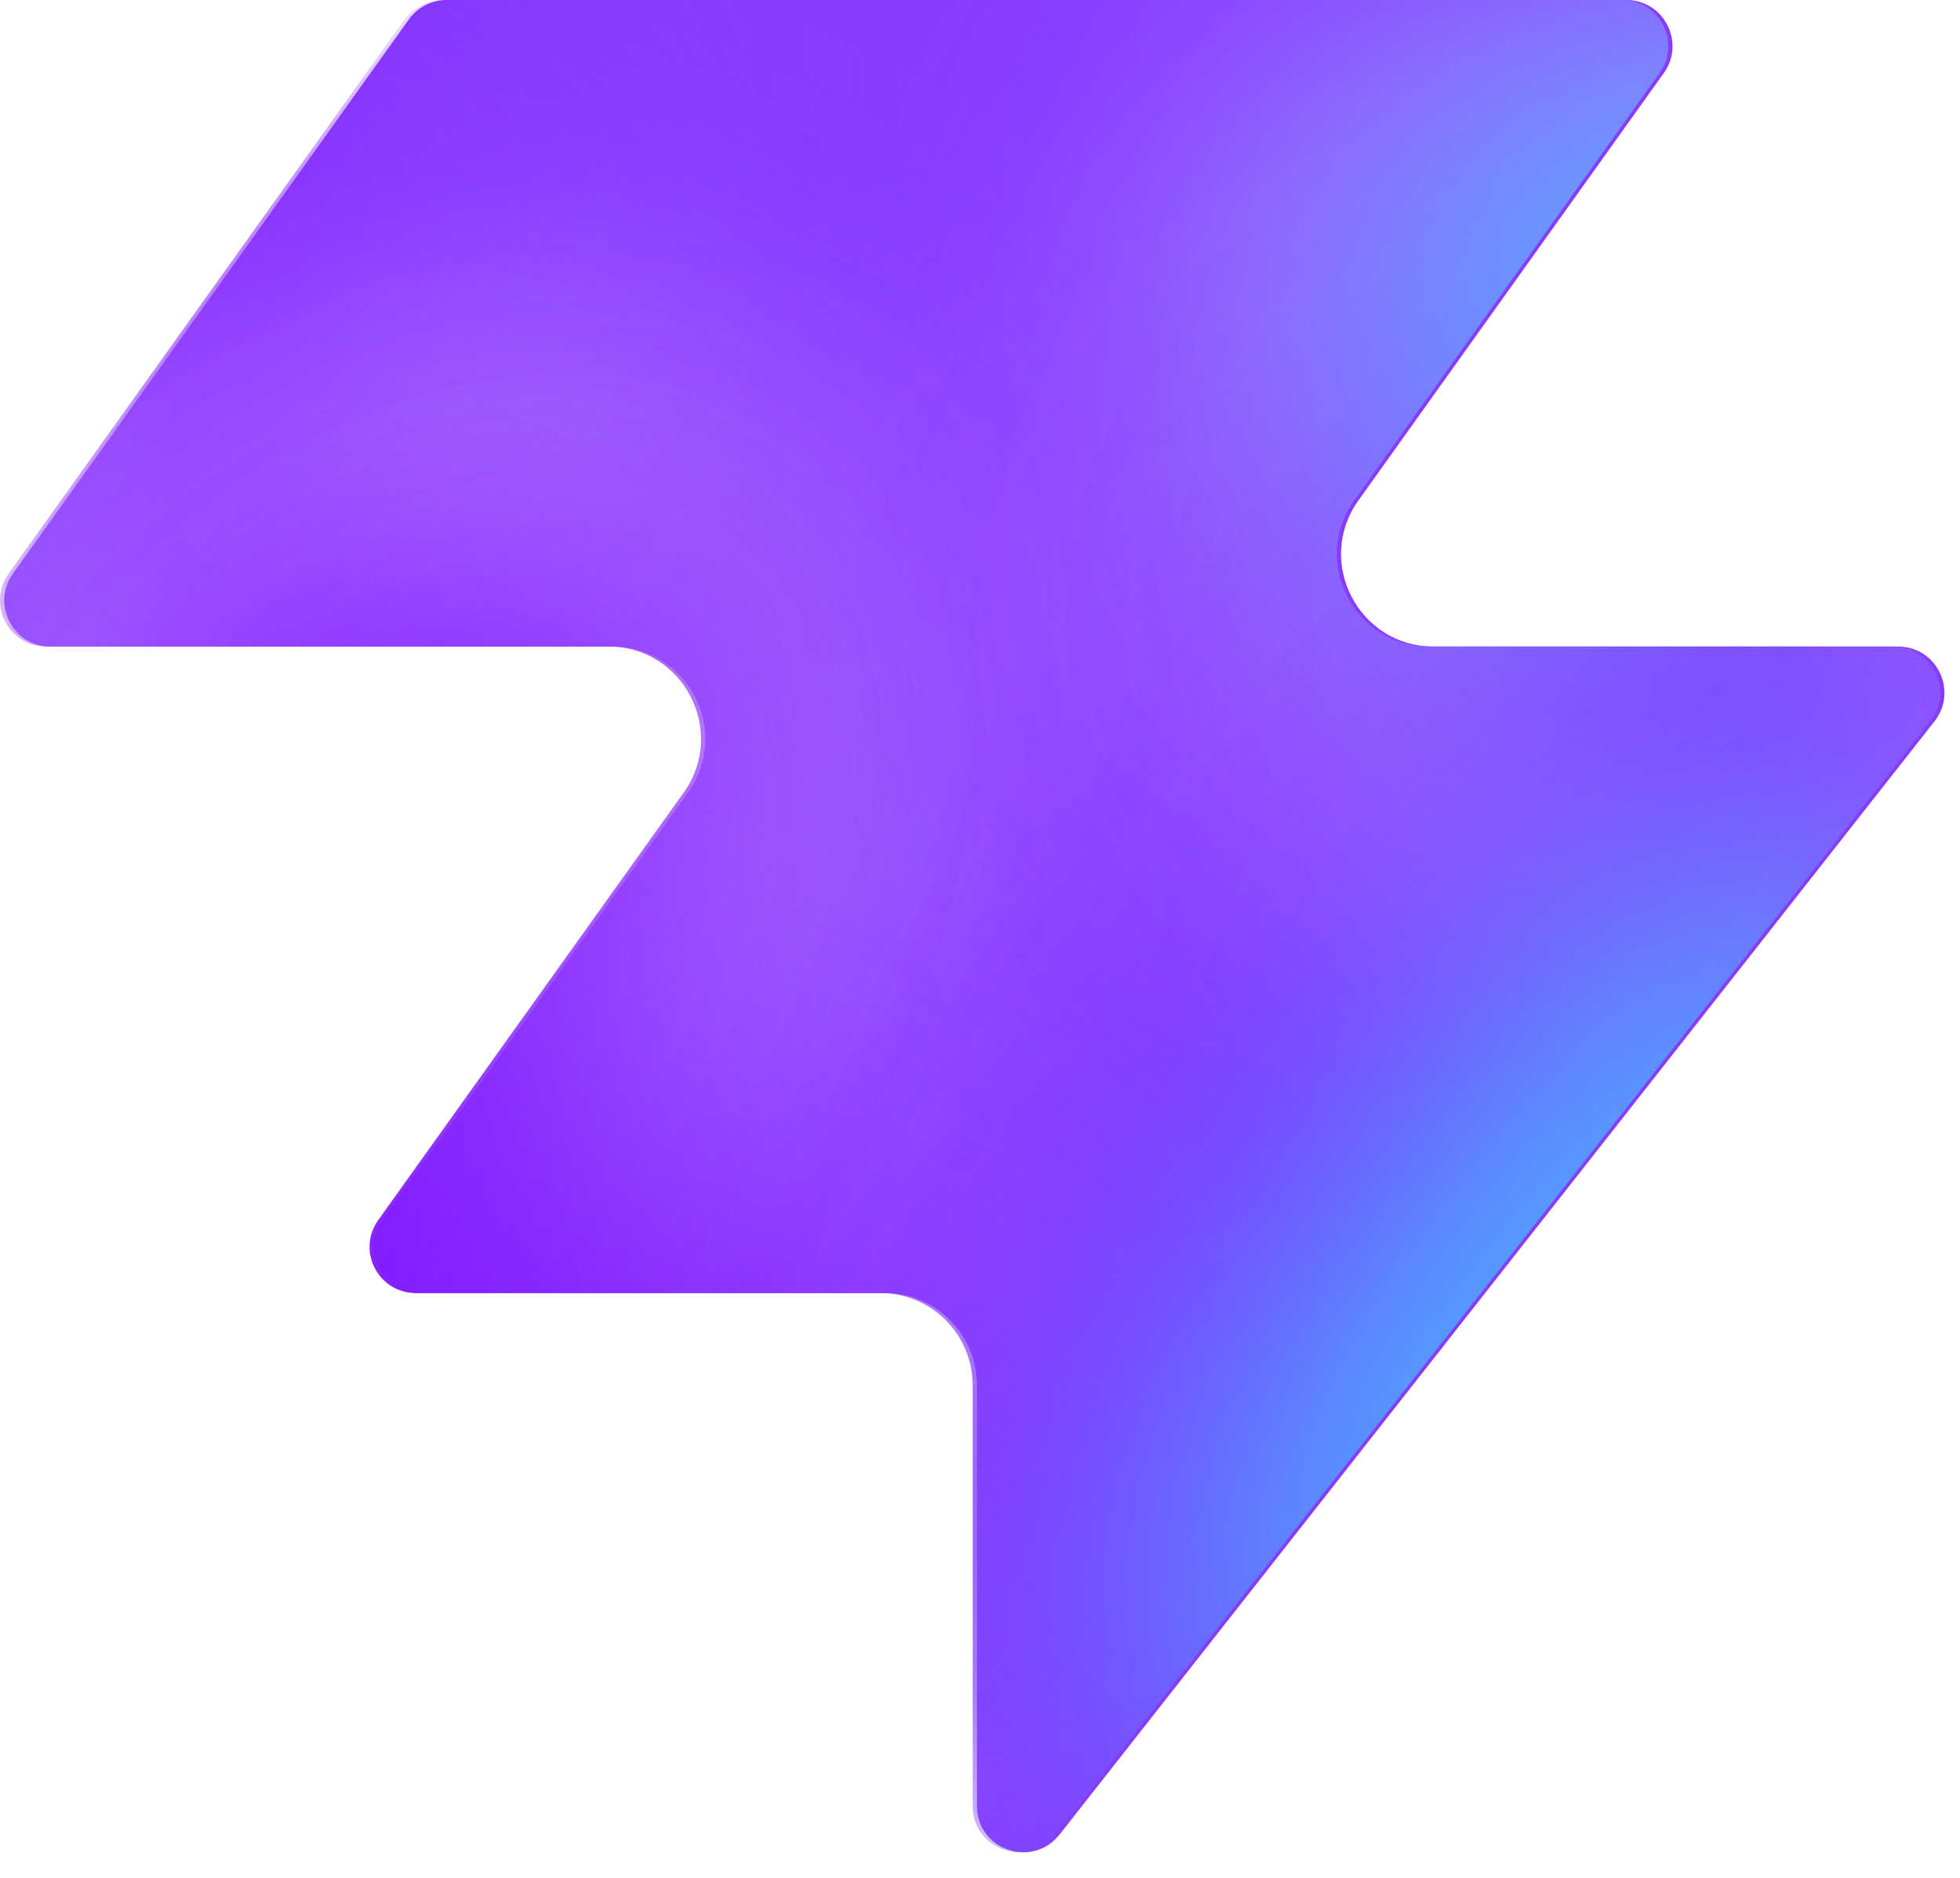
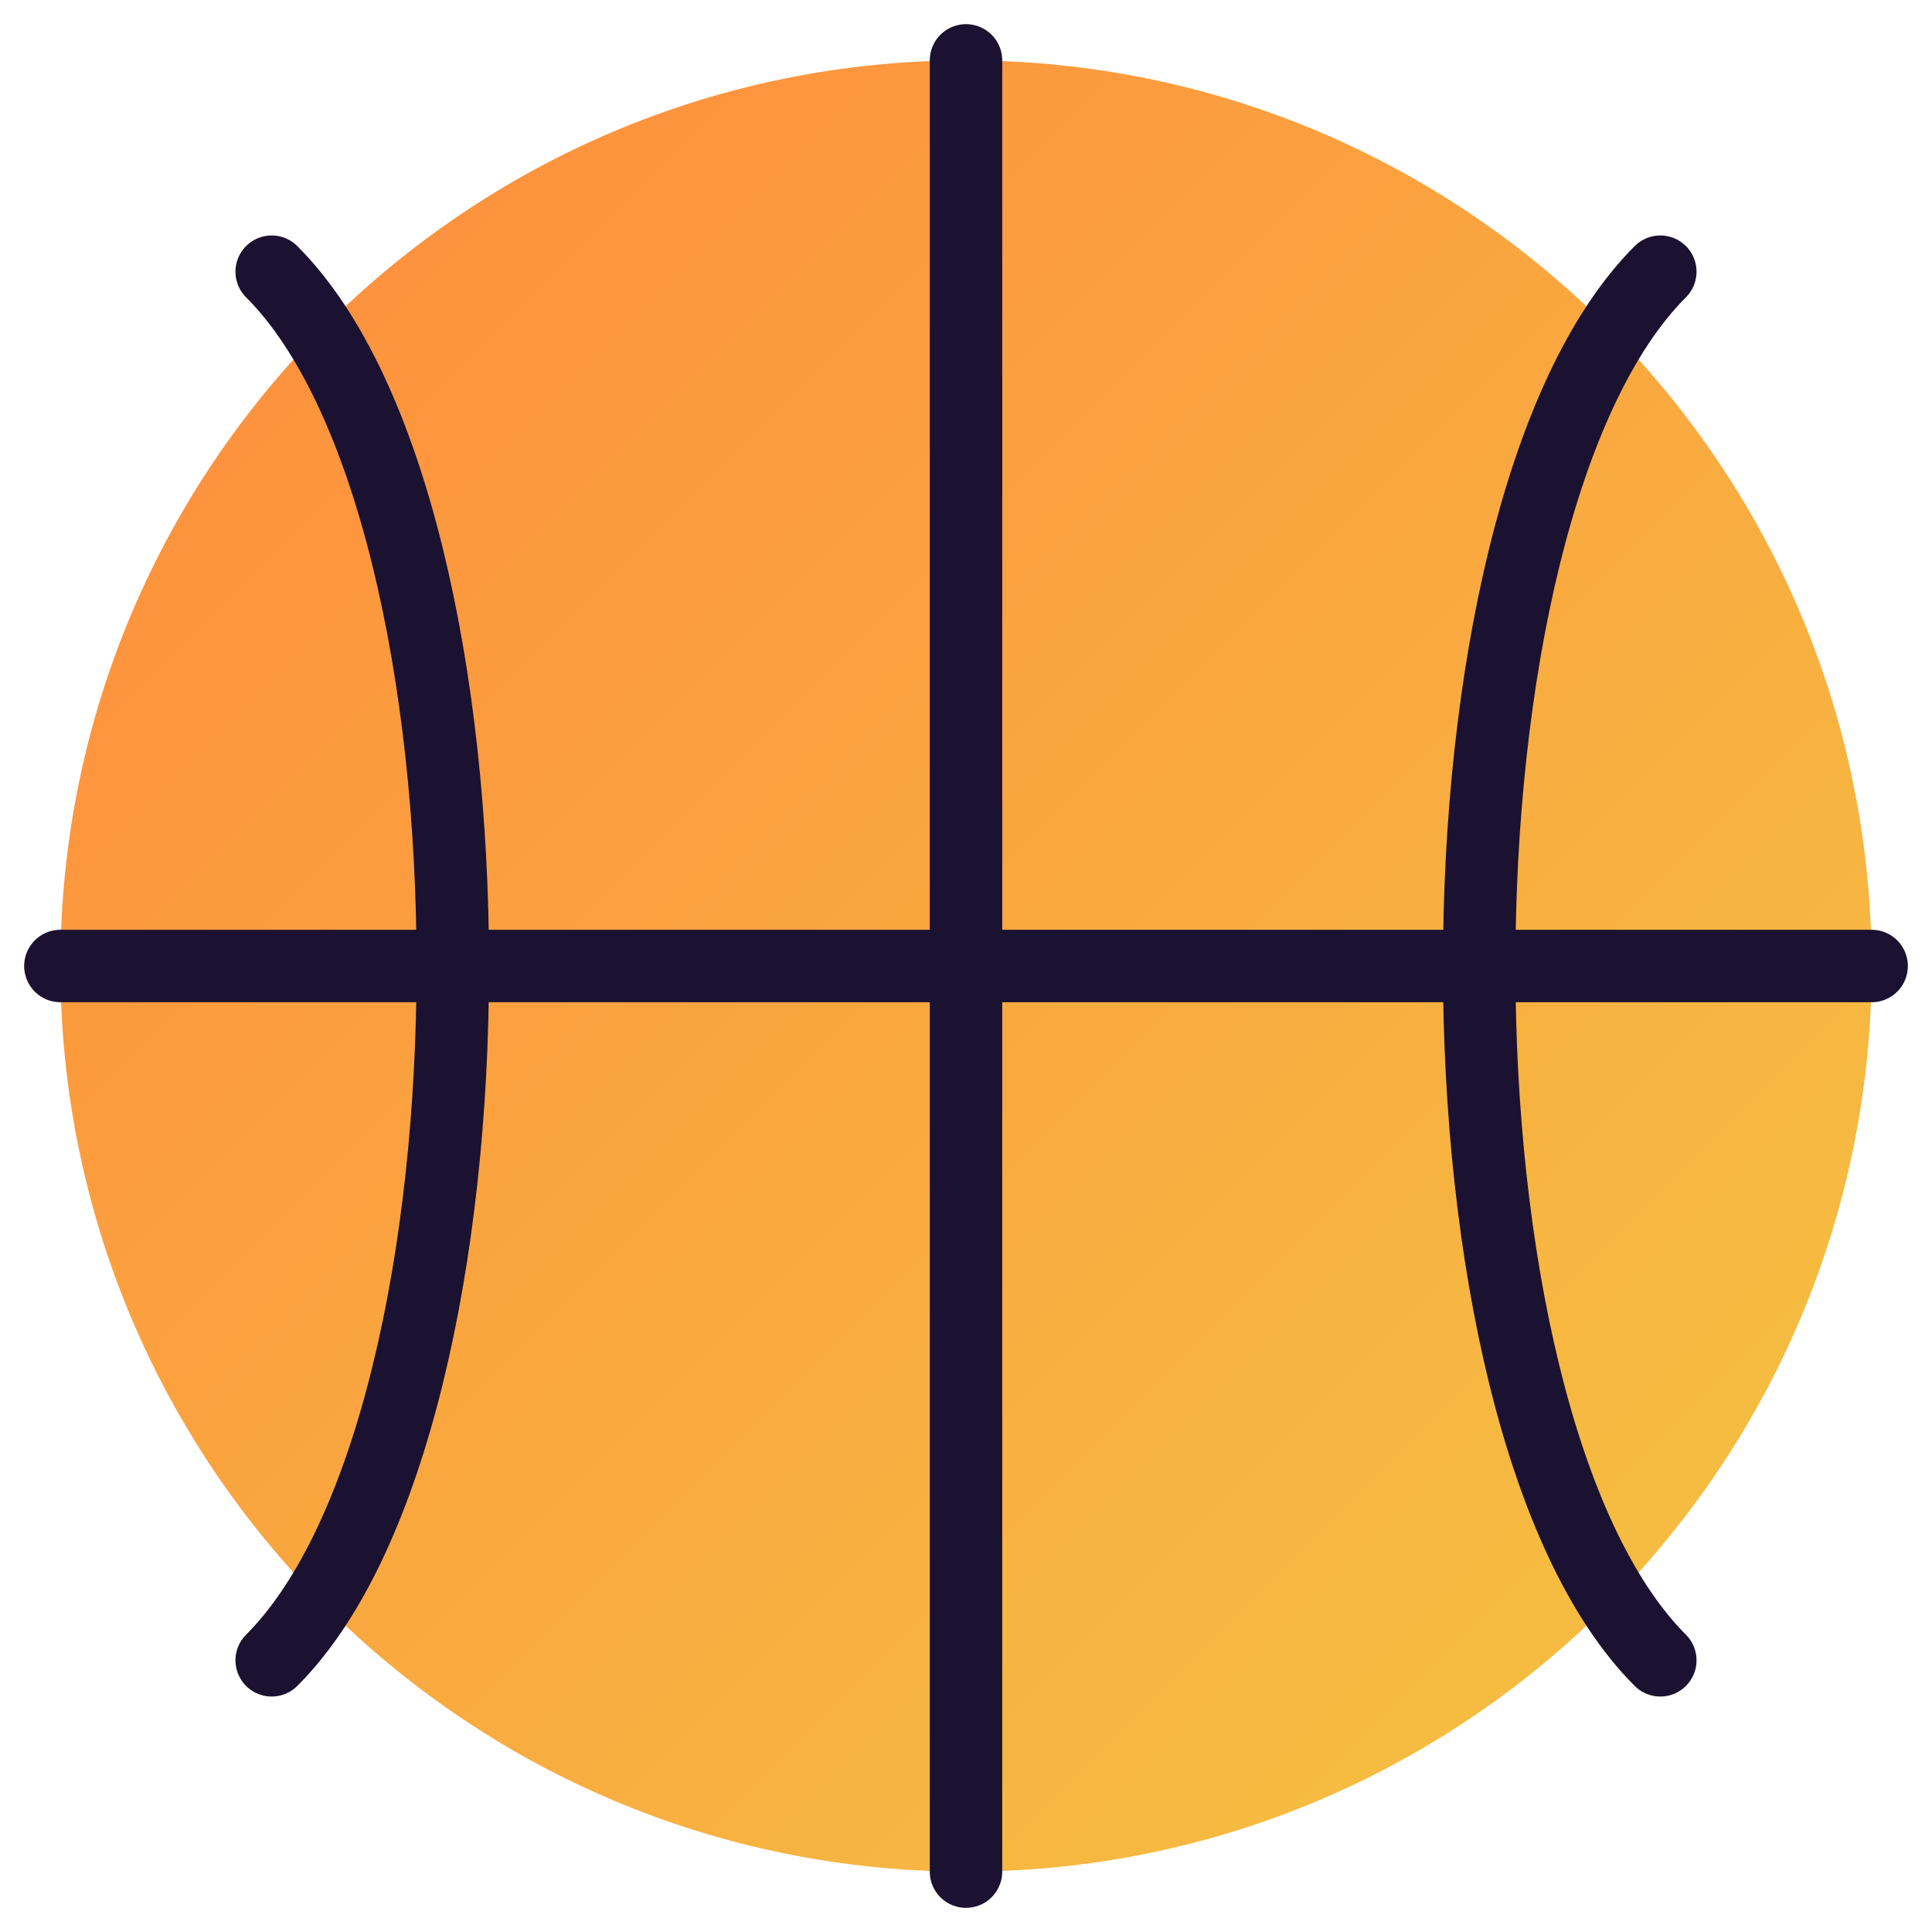
- <svg xmlns="http://www.w3.org/2000/svg" width="48" height="46" fill="none" viewBox="0 0 48 46">
-   <path fill="#863bff" d="M25.946 44.938c-.664.845-2.021.375-2.021-.698V33.937a2.26 2.26 0 0 0-2.262-2.262H10.287c-.92 0-1.456-1.04-.92-1.788l7.48-10.471c1.07-1.497 0-3.578-1.842-3.578H1.237c-.92 0-1.456-1.04-.92-1.788L10.013.474c.214-.297.556-.474.92-.474h28.894c.92 0 1.456 1.04.92 1.788l-7.48 10.471c-1.07 1.498 0 3.579 1.842 3.579h11.377c.943 0 1.473 1.088.89 1.83L25.947 44.94z" style="fill:#863bff;fill:color(display-p3 .525 .23 1);fill-opacity:1" />
-   <mask id="a" width="48" height="46" x="0" y="0" maskUnits="userSpaceOnUse" style="mask-type:alpha">
-     <path fill="#000" d="M25.842 44.938c-.664.844-2.021.375-2.021-.698V33.937a2.26 2.26 0 0 0-2.262-2.262H10.183c-.92 0-1.456-1.04-.92-1.788l7.48-10.471c1.07-1.498 0-3.579-1.842-3.579H1.133c-.92 0-1.456-1.04-.92-1.787L9.91.473c.214-.297.556-.474.92-.474h28.894c.92 0 1.456 1.04.92 1.788l-7.48 10.471c-1.07 1.498 0 3.578 1.842 3.578h11.377c.943 0 1.473 1.088.89 1.832L25.843 44.94z" style="fill:#000;fill-opacity:1" />
-   </mask>
-   <g mask="url(#a)">
-     <g filter="url(#b)">
-       <ellipse cx="5.508" cy="14.704" fill="#ede6ff" rx="5.508" ry="14.704" style="fill:#ede6ff;fill:color(display-p3 .927 .903 1);fill-opacity:1" transform="matrix(.00324 1 1 -.00324 -4.47 31.516)" />
-     </g>
-     <g filter="url(#c)">
-       <ellipse cx="10.399" cy="29.851" fill="#ede6ff" rx="10.399" ry="29.851" style="fill:#ede6ff;fill:color(display-p3 .927 .903 1);fill-opacity:1" transform="matrix(.00324 1 1 -.00324 -39.328 7.883)" />
-     </g>
-     <g filter="url(#d)">
-       <ellipse cx="5.508" cy="30.487" fill="#7e14ff" rx="5.508" ry="30.487" style="fill:#7e14ff;fill:color(display-p3 .492 .077 1);fill-opacity:1" transform="rotate(89.814 -25.913 -14.639)scale(1 -1)" />
-     </g>
-     <g filter="url(#e)">
-       <ellipse cx="5.508" cy="30.599" fill="#7e14ff" rx="5.508" ry="30.599" style="fill:#7e14ff;fill:color(display-p3 .492 .077 1);fill-opacity:1" transform="rotate(89.814 -32.644 -3.334)scale(1 -1)" />
-     </g>
-     <g filter="url(#f)">
-       <ellipse cx="5.508" cy="30.599" fill="#7e14ff" rx="5.508" ry="30.599" style="fill:#7e14ff;fill:color(display-p3 .492 .077 1);fill-opacity:1" transform="matrix(.00324 1 1 -.00324 -34.34 30.47)" />
-     </g>
-     <g filter="url(#g)">
-       <ellipse cx="14.072" cy="22.078" fill="#ede6ff" rx="14.072" ry="22.078" style="fill:#ede6ff;fill:color(display-p3 .927 .903 1);fill-opacity:1" transform="rotate(93.35 24.506 48.493)scale(-1 1)" />
-     </g>
-     <g filter="url(#h)">
-       <ellipse cx="3.47" cy="21.501" fill="#7e14ff" rx="3.47" ry="21.501" style="fill:#7e14ff;fill:color(display-p3 .492 .077 1);fill-opacity:1" transform="rotate(89.009 28.708 47.59)scale(-1 1)" />
-     </g>
-     <g filter="url(#i)">
-       <ellipse cx="3.47" cy="21.501" fill="#7e14ff" rx="3.47" ry="21.501" style="fill:#7e14ff;fill:color(display-p3 .492 .077 1);fill-opacity:1" transform="rotate(89.009 28.708 47.59)scale(-1 1)" />
-     </g>
-     <g filter="url(#j)">
-       <ellipse cx=".387" cy="8.972" fill="#7e14ff" rx="4.407" ry="29.108" style="fill:#7e14ff;fill:color(display-p3 .492 .077 1);fill-opacity:1" transform="rotate(39.51 .387 8.972)" />
-     </g>
-     <g filter="url(#k)">
-       <ellipse cx="47.523" cy="-6.092" fill="#7e14ff" rx="4.407" ry="29.108" style="fill:#7e14ff;fill:color(display-p3 .492 .077 1);fill-opacity:1" transform="rotate(37.892 47.523 -6.092)" />
-     </g>
-     <g filter="url(#l)">
-       <ellipse cx="41.412" cy="6.333" fill="#47bfff" rx="5.971" ry="9.665" style="fill:#47bfff;fill:color(display-p3 .28 .748 1);fill-opacity:1" transform="rotate(37.892 41.412 6.333)" />
-     </g>
-     <g filter="url(#m)">
-       <ellipse cx="-1.879" cy="38.332" fill="#7e14ff" rx="4.407" ry="29.108" style="fill:#7e14ff;fill:color(display-p3 .492 .077 1);fill-opacity:1" transform="rotate(37.892 -1.88 38.332)" />
-     </g>
-     <g filter="url(#n)">
-       <ellipse cx="-1.879" cy="38.332" fill="#7e14ff" rx="4.407" ry="29.108" style="fill:#7e14ff;fill:color(display-p3 .492 .077 1);fill-opacity:1" transform="rotate(37.892 -1.88 38.332)" />
-     </g>
-     <g filter="url(#o)">
-       <ellipse cx="35.651" cy="29.907" fill="#7e14ff" rx="4.407" ry="29.108" style="fill:#7e14ff;fill:color(display-p3 .492 .077 1);fill-opacity:1" transform="rotate(37.892 35.651 29.907)" />
-     </g>
-     <g filter="url(#p)">
-       <ellipse cx="38.418" cy="32.4" fill="#47bfff" rx="5.971" ry="15.297" style="fill:#47bfff;fill:color(display-p3 .28 .748 1);fill-opacity:1" transform="rotate(37.892 38.418 32.4)" />
-     </g>
+ <svg xmlns="http://www.w3.org/2000/svg" viewBox="0 0 64 64" width="64" height="64">
+   <defs>
+     <linearGradient id="ball" x1="0%" y1="0%" x2="100%" y2="100%">
+       <stop offset="0%" stop-color="#ff8a3d" />
+       <stop offset="100%" stop-color="#f4c542" />
+     </linearGradient>
+   </defs>
+   <circle cx="32" cy="32" r="30" fill="url(#ball)" />
+   <g stroke="#1a1230" stroke-width="2.4" fill="none" stroke-linecap="round">
+     <path d="M2 32h60" />
+     <path d="M32 2v60" />
+     <path d="M9 9c8 8 8 38 0 46" />
+     <path d="M55 9c-8 8-8 38 0 46" />
  </g>
-   <defs>
-     <filter id="b" width="60.045" height="41.654" x="-19.77" y="16.149" color-interpolation-filters="sRGB" filterUnits="userSpaceOnUse">
-       <feFlood flood-opacity="0" result="BackgroundImageFix" />
-       <feBlend in="SourceGraphic" in2="BackgroundImageFix" result="shape" />
-       <feGaussianBlur result="effect1_foregroundBlur_2002_17158" stdDeviation="7.659" />
-     </filter>
-     <filter id="c" width="90.34" height="51.437" x="-54.613" y="-7.533" color-interpolation-filters="sRGB" filterUnits="userSpaceOnUse">
-       <feFlood flood-opacity="0" result="BackgroundImageFix" />
-       <feBlend in="SourceGraphic" in2="BackgroundImageFix" result="shape" />
-       <feGaussianBlur result="effect1_foregroundBlur_2002_17158" stdDeviation="7.659" />
-     </filter>
-     <filter id="d" width="79.355" height="29.4" x="-49.64" y="2.03" color-interpolation-filters="sRGB" filterUnits="userSpaceOnUse">
-       <feFlood flood-opacity="0" result="BackgroundImageFix" />
-       <feBlend in="SourceGraphic" in2="BackgroundImageFix" result="shape" />
-       <feGaussianBlur result="effect1_foregroundBlur_2002_17158" stdDeviation="4.596" />
-     </filter>
-     <filter id="e" width="79.579" height="29.4" x="-45.045" y="20.029" color-interpolation-filters="sRGB" filterUnits="userSpaceOnUse">
-       <feFlood flood-opacity="0" result="BackgroundImageFix" />
-       <feBlend in="SourceGraphic" in2="BackgroundImageFix" result="shape" />
-       <feGaussianBlur result="effect1_foregroundBlur_2002_17158" stdDeviation="4.596" />
-     </filter>
-     <filter id="f" width="79.579" height="29.4" x="-43.513" y="21.178" color-interpolation-filters="sRGB" filterUnits="userSpaceOnUse">
-       <feFlood flood-opacity="0" result="BackgroundImageFix" />
-       <feBlend in="SourceGraphic" in2="BackgroundImageFix" result="shape" />
-       <feGaussianBlur result="effect1_foregroundBlur_2002_17158" stdDeviation="4.596" />
-     </filter>
-     <filter id="g" width="74.749" height="58.852" x="15.756" y="-17.901" color-interpolation-filters="sRGB" filterUnits="userSpaceOnUse">
-       <feFlood flood-opacity="0" result="BackgroundImageFix" />
-       <feBlend in="SourceGraphic" in2="BackgroundImageFix" result="shape" />
-       <feGaussianBlur result="effect1_foregroundBlur_2002_17158" stdDeviation="7.659" />
-     </filter>
-     <filter id="h" width="61.377" height="25.362" x="23.548" y="2.284" color-interpolation-filters="sRGB" filterUnits="userSpaceOnUse">
-       <feFlood flood-opacity="0" result="BackgroundImageFix" />
-       <feBlend in="SourceGraphic" in2="BackgroundImageFix" result="shape" />
-       <feGaussianBlur result="effect1_foregroundBlur_2002_17158" stdDeviation="4.596" />
-     </filter>
-     <filter id="i" width="61.377" height="25.362" x="23.548" y="2.284" color-interpolation-filters="sRGB" filterUnits="userSpaceOnUse">
-       <feFlood flood-opacity="0" result="BackgroundImageFix" />
-       <feBlend in="SourceGraphic" in2="BackgroundImageFix" result="shape" />
-       <feGaussianBlur result="effect1_foregroundBlur_2002_17158" stdDeviation="4.596" />
-     </filter>
-     <filter id="j" width="56.045" height="63.649" x="-27.636" y="-22.853" color-interpolation-filters="sRGB" filterUnits="userSpaceOnUse">
-       <feFlood flood-opacity="0" result="BackgroundImageFix" />
-       <feBlend in="SourceGraphic" in2="BackgroundImageFix" result="shape" />
-       <feGaussianBlur result="effect1_foregroundBlur_2002_17158" stdDeviation="4.596" />
-     </filter>
-     <filter id="k" width="54.814" height="64.646" x="20.116" y="-38.415" color-interpolation-filters="sRGB" filterUnits="userSpaceOnUse">
-       <feFlood flood-opacity="0" result="BackgroundImageFix" />
-       <feBlend in="SourceGraphic" in2="BackgroundImageFix" result="shape" />
-       <feGaussianBlur result="effect1_foregroundBlur_2002_17158" stdDeviation="4.596" />
-     </filter>
-     <filter id="l" width="33.541" height="35.313" x="24.641" y="-11.323" color-interpolation-filters="sRGB" filterUnits="userSpaceOnUse">
-       <feFlood flood-opacity="0" result="BackgroundImageFix" />
-       <feBlend in="SourceGraphic" in2="BackgroundImageFix" result="shape" />
-       <feGaussianBlur result="effect1_foregroundBlur_2002_17158" stdDeviation="4.596" />
-     </filter>
-     <filter id="m" width="54.814" height="64.646" x="-29.286" y="6.009" color-interpolation-filters="sRGB" filterUnits="userSpaceOnUse">
-       <feFlood flood-opacity="0" result="BackgroundImageFix" />
-       <feBlend in="SourceGraphic" in2="BackgroundImageFix" result="shape" />
-       <feGaussianBlur result="effect1_foregroundBlur_2002_17158" stdDeviation="4.596" />
-     </filter>
-     <filter id="n" width="54.814" height="64.646" x="-29.286" y="6.009" color-interpolation-filters="sRGB" filterUnits="userSpaceOnUse">
-       <feFlood flood-opacity="0" result="BackgroundImageFix" />
-       <feBlend in="SourceGraphic" in2="BackgroundImageFix" result="shape" />
-       <feGaussianBlur result="effect1_foregroundBlur_2002_17158" stdDeviation="4.596" />
-     </filter>
-     <filter id="o" width="54.814" height="64.646" x="8.244" y="-2.416" color-interpolation-filters="sRGB" filterUnits="userSpaceOnUse">
-       <feFlood flood-opacity="0" result="BackgroundImageFix" />
-       <feBlend in="SourceGraphic" in2="BackgroundImageFix" result="shape" />
-       <feGaussianBlur result="effect1_foregroundBlur_2002_17158" stdDeviation="4.596" />
-     </filter>
-     <filter id="p" width="39.409" height="43.623" x="18.713" y="10.588" color-interpolation-filters="sRGB" filterUnits="userSpaceOnUse">
-       <feFlood flood-opacity="0" result="BackgroundImageFix" />
-       <feBlend in="SourceGraphic" in2="BackgroundImageFix" result="shape" />
-       <feGaussianBlur result="effect1_foregroundBlur_2002_17158" stdDeviation="4.596" />
-     </filter>
-   </defs>
</svg>
